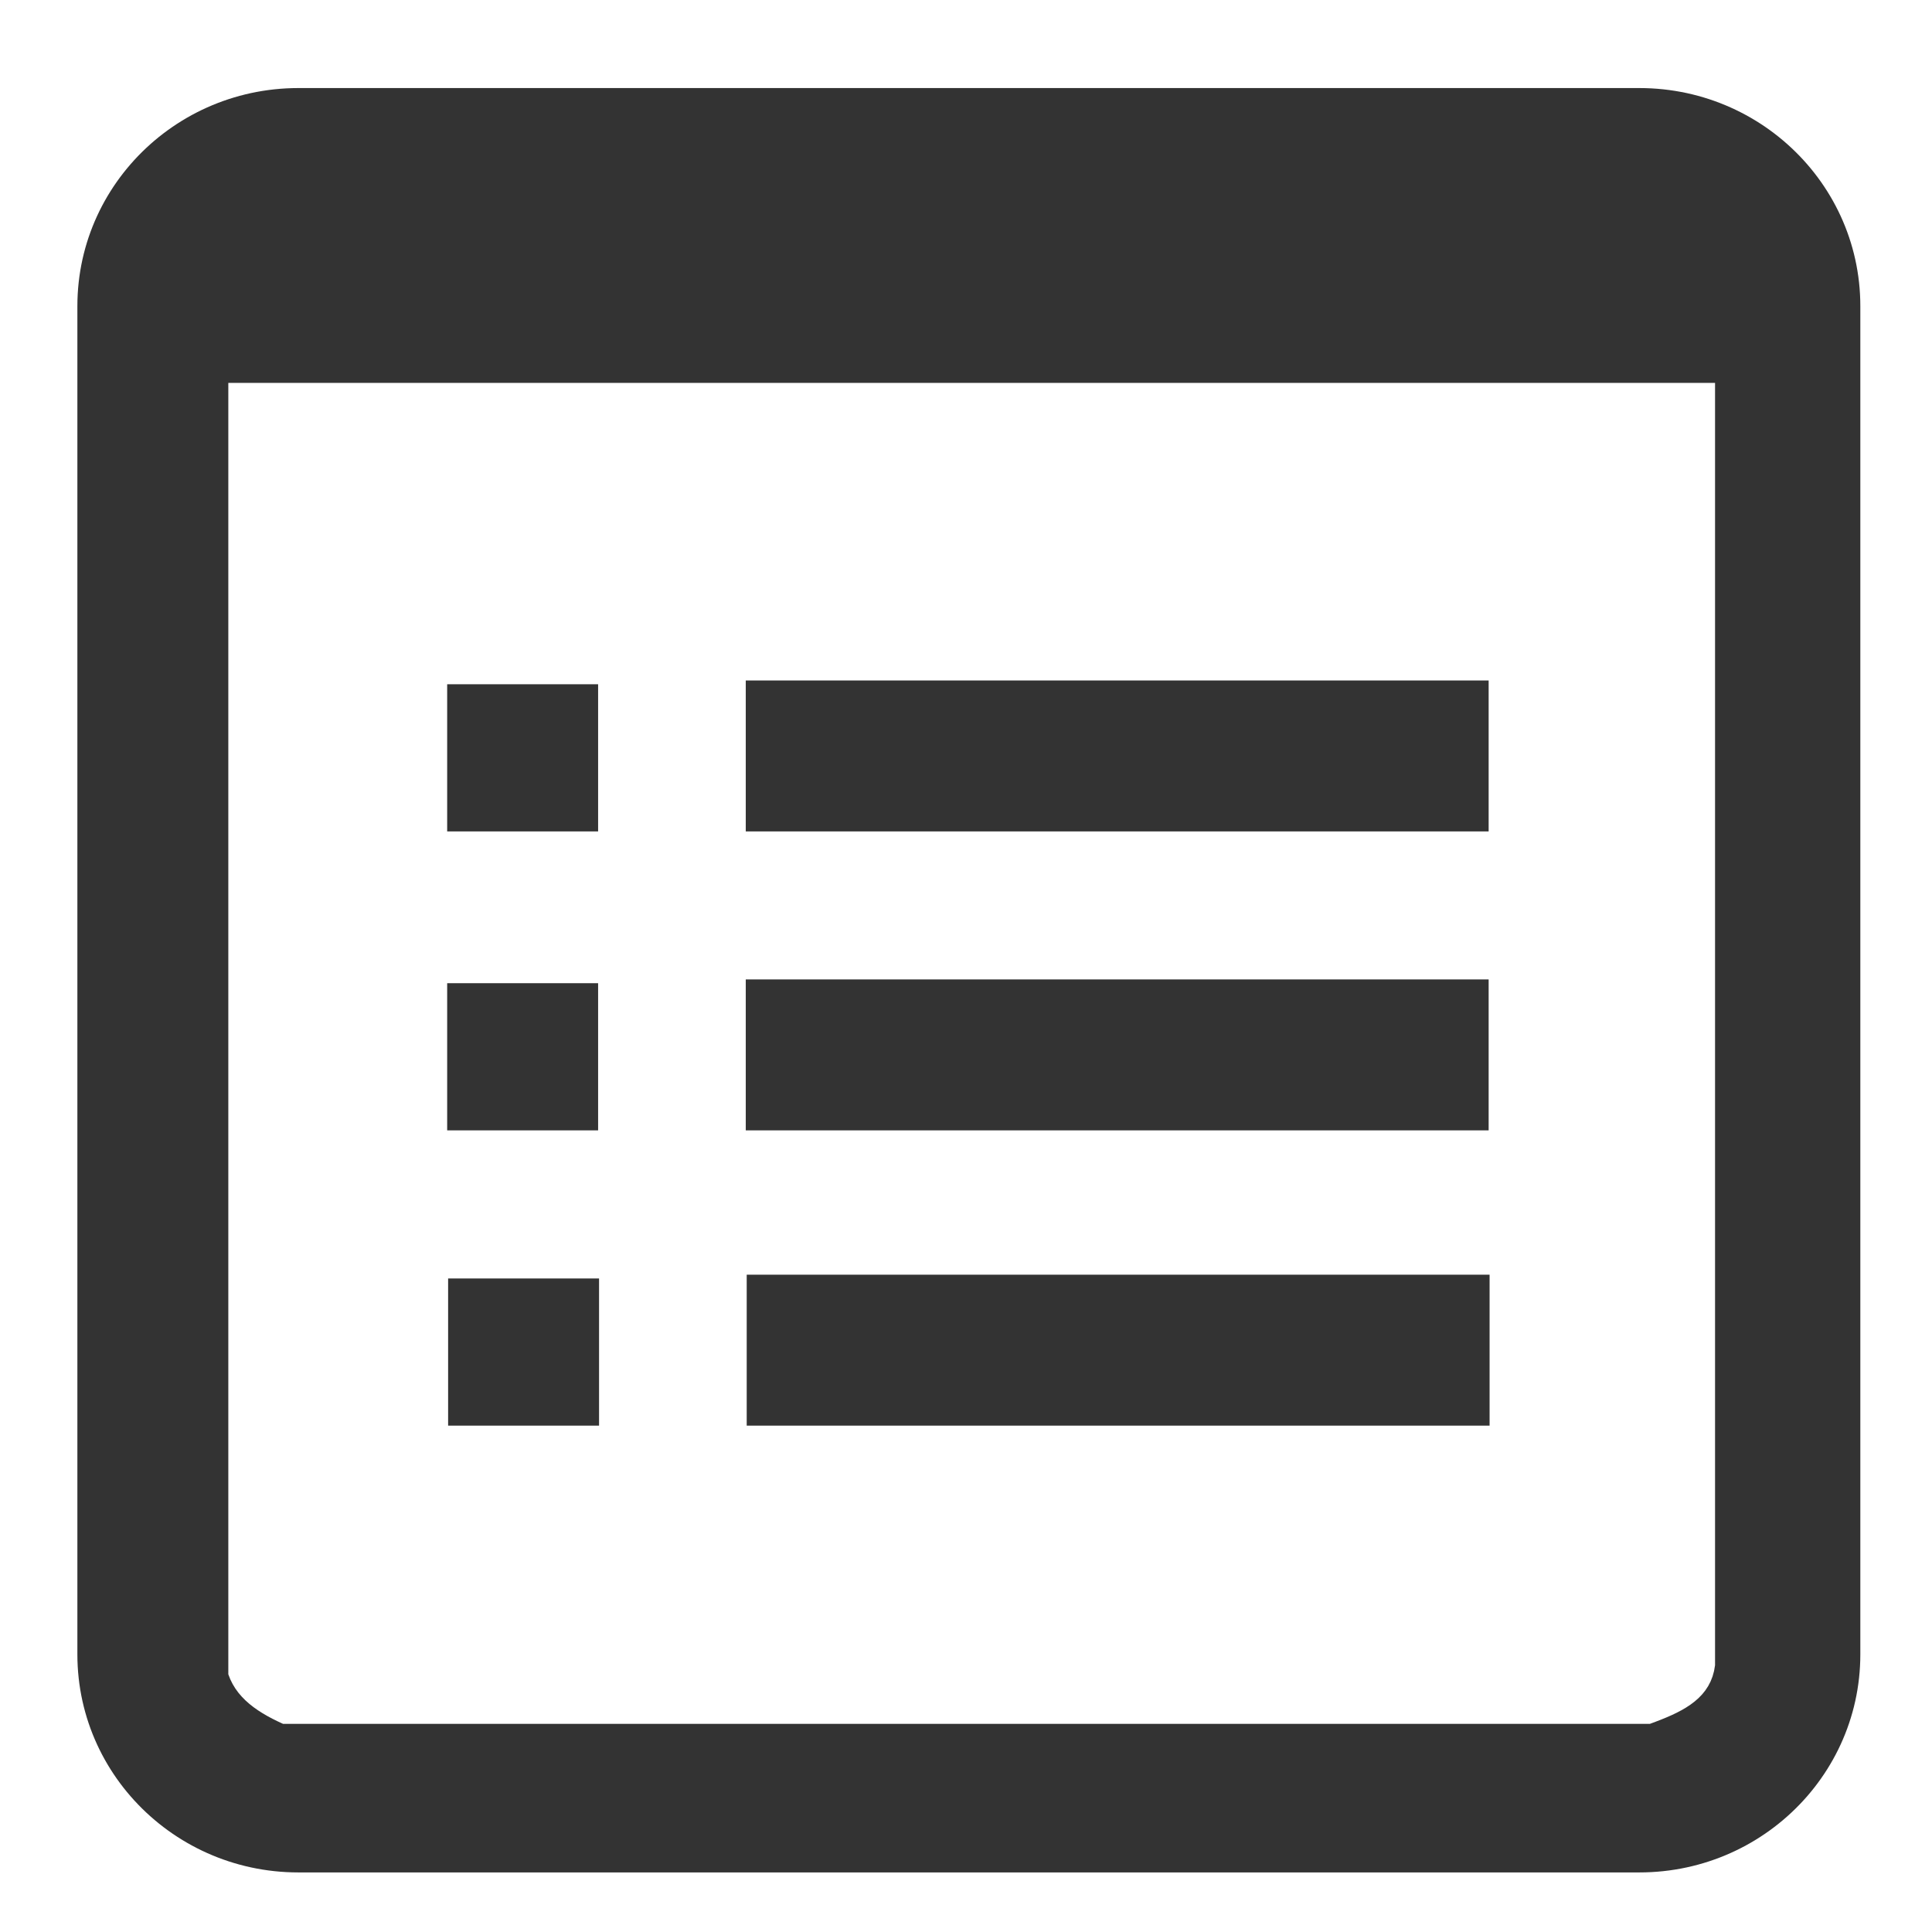
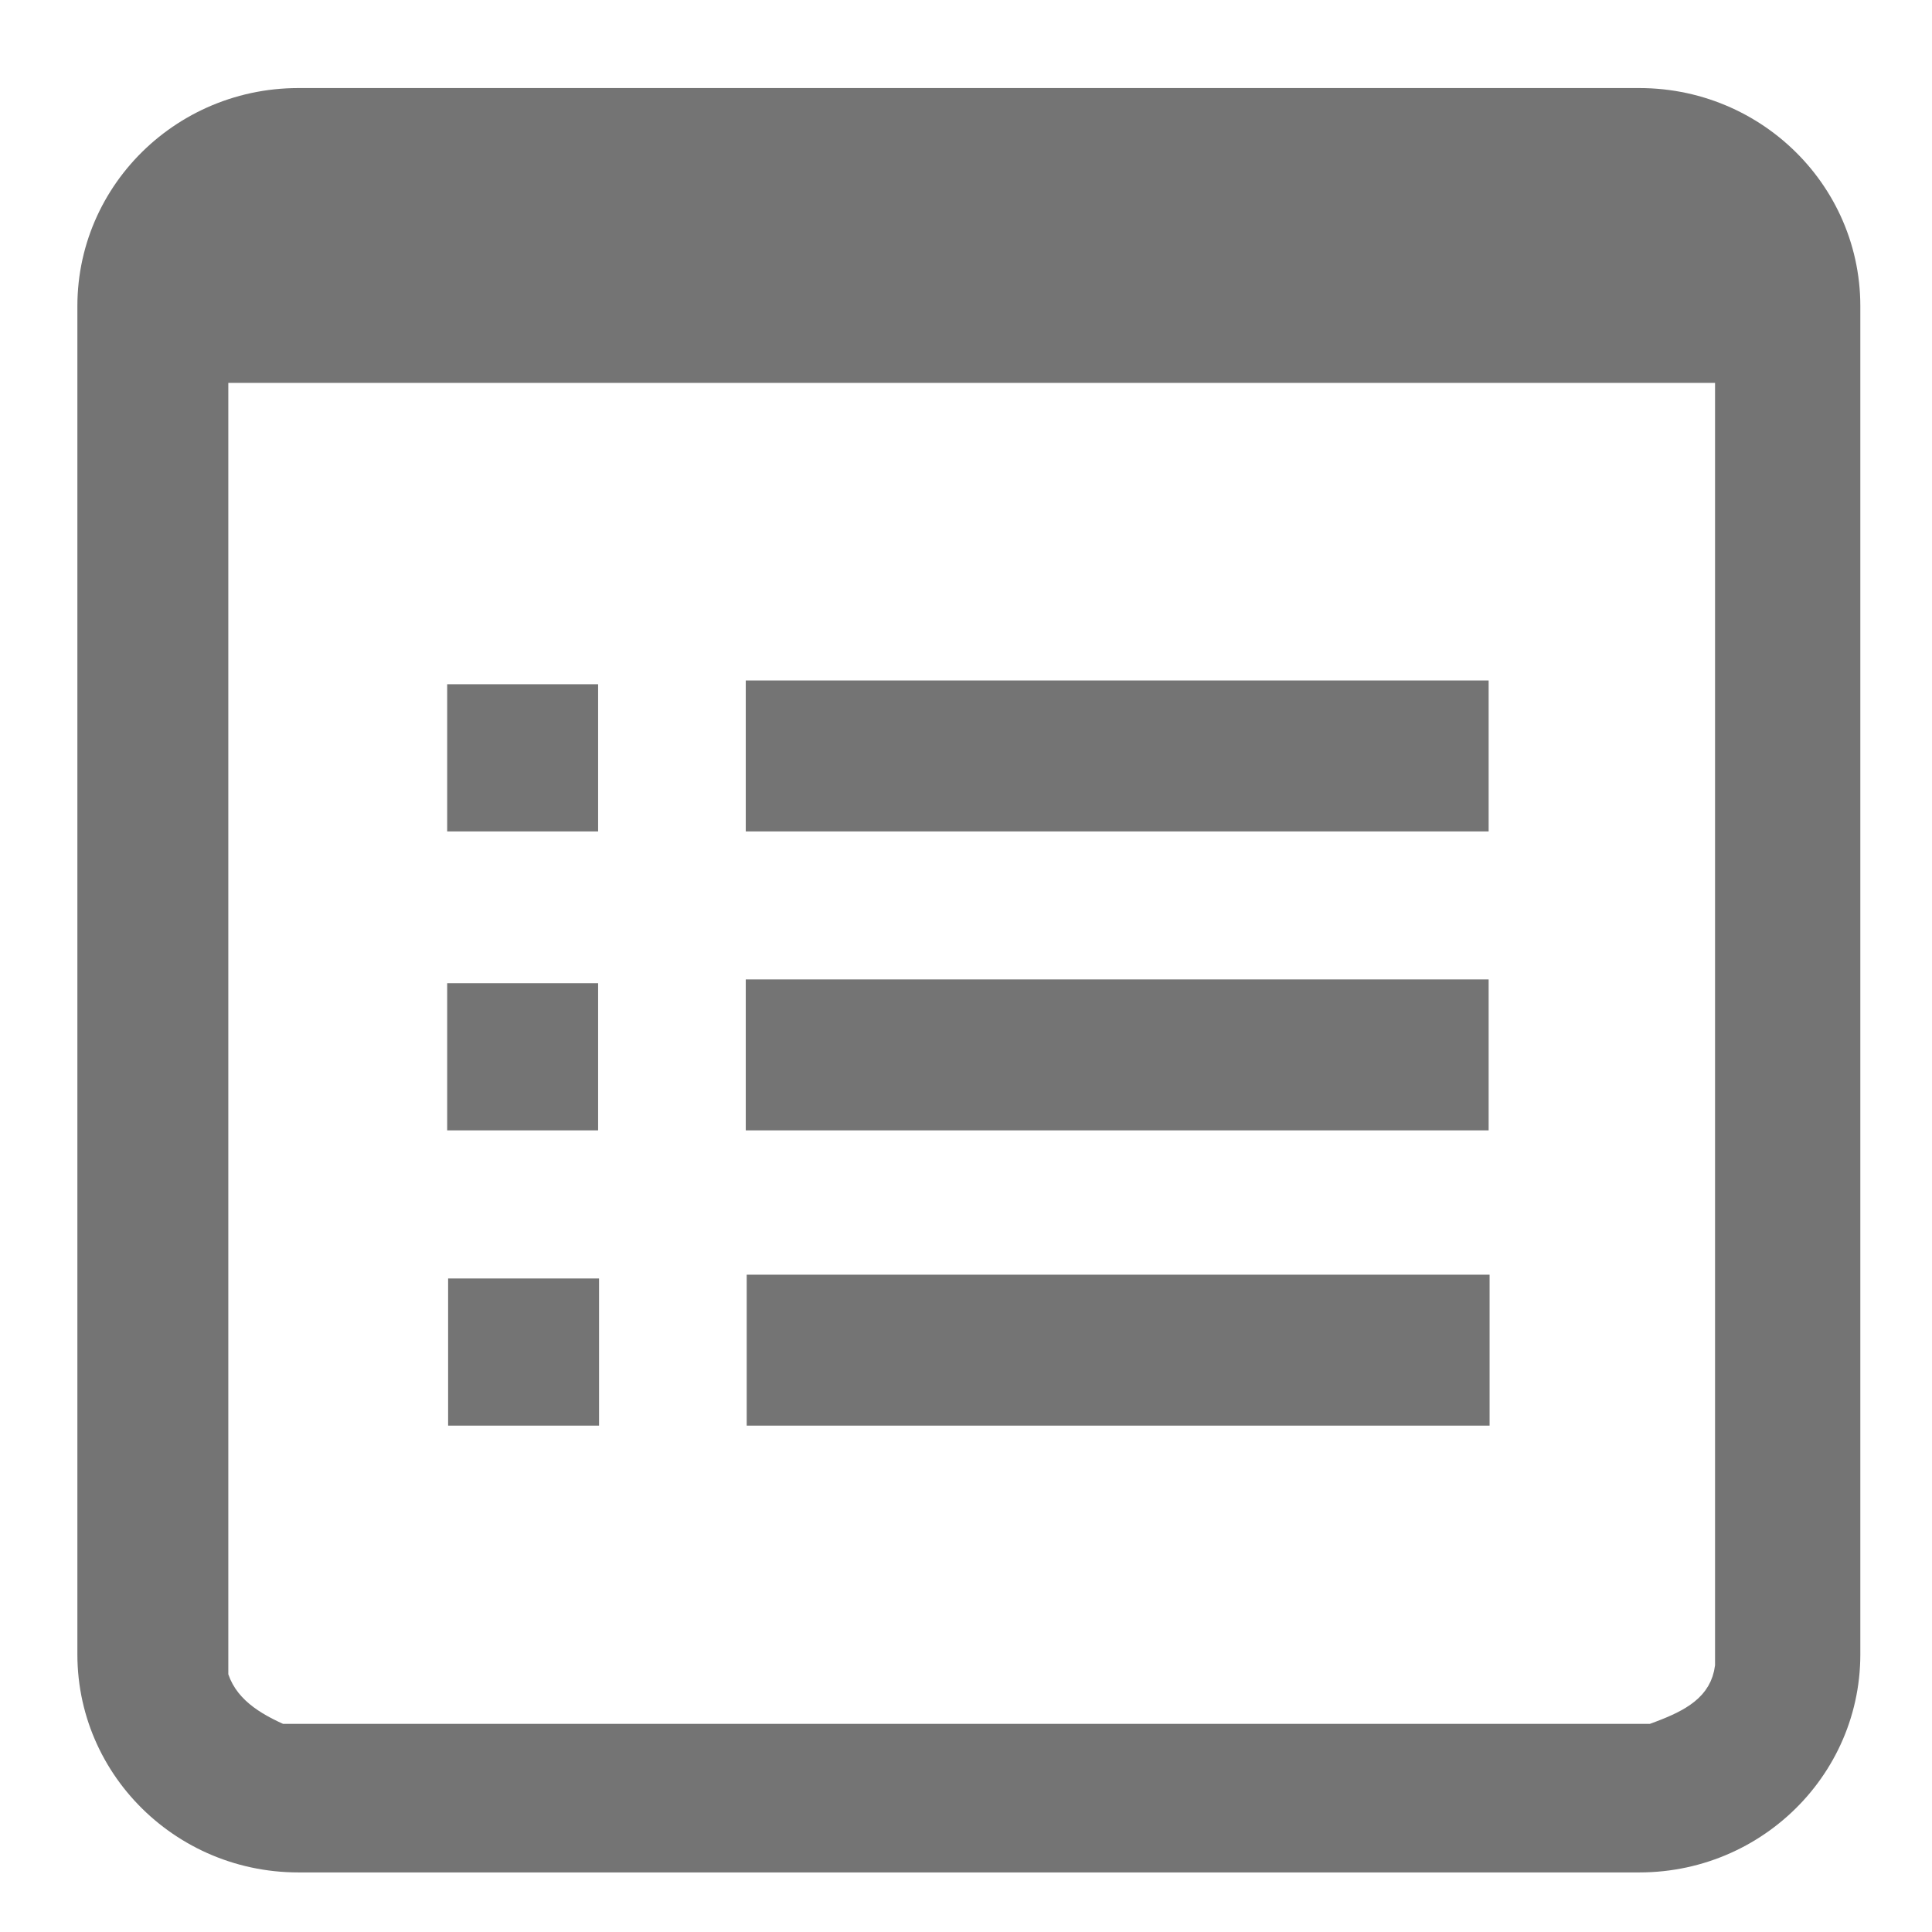
<svg xmlns="http://www.w3.org/2000/svg" width="383.953pt" height="383.953pt" viewBox="0 0 383.953 383.953">
  <defs />
-   <path id="shape0" transform="matrix(1 0 0 1 15.37768 17.49874)" fill="#333333" fill-rule="evenodd" stroke-opacity="0" stroke="#000000" stroke-width="0" stroke-linecap="square" stroke-linejoin="bevel" d="M43.925 6.84317e-15L310.406 0L311.615 0.016L312.816 0.064L314.009 0.144L315.192 0.254L316.366 0.396L317.531 0.567L318.685 0.769L319.829 0.999L320.962 1.259L322.083 1.548L323.193 1.865L324.29 2.209L325.374 2.581L326.446 2.98L327.504 3.405L328.548 3.857L329.577 4.334L330.592 4.837L331.592 5.364L332.576 5.916L333.544 6.492L334.496 7.092L335.43 7.715L336.348 8.361L337.247 9.029L338.129 9.719L338.992 10.431L339.836 11.164L340.661 11.918L341.466 12.692L342.251 13.486L343.015 14.3L343.758 15.133L344.479 15.984L345.179 16.854L345.856 17.741L346.511 18.646L347.142 19.569L347.75 20.507L348.334 21.462L348.894 22.433L349.428 23.419L349.938 24.421L350.422 25.436L350.879 26.466L351.311 27.51L351.715 28.567L352.092 29.637L352.441 30.719L352.762 31.814L353.055 32.92L353.318 34.038L353.552 35.166L353.756 36.305L353.93 37.454L354.074 38.612L354.186 39.78L354.266 40.956L354.315 42.141L354.331 43.334L354.331 311.281L354.315 312.474L354.266 313.658L354.186 314.835L354.074 316.002L353.93 317.161L353.756 318.31L353.552 319.449L353.318 320.577L353.055 321.694L352.762 322.801L352.441 323.895L352.092 324.978L351.715 326.048L351.311 327.105L350.879 328.148L350.422 329.178L349.938 330.194L349.428 331.195L348.894 332.181L348.334 333.152L347.75 334.107L347.142 335.046L346.511 335.968L345.856 336.873L345.179 337.761L344.479 338.63L343.758 339.482L343.015 340.315L342.251 341.128L341.466 341.922L340.661 342.697L339.836 343.45L338.992 344.183L338.129 344.895L337.247 345.585L336.348 346.254L335.43 346.899L334.496 347.522L333.544 348.122L332.576 348.698L331.592 349.25L330.592 349.778L329.577 350.28L328.548 350.758L327.504 351.209L326.446 351.635L325.374 352.033L324.29 352.405L323.193 352.75L322.083 353.067L320.962 353.355L319.829 353.615L318.685 353.846L317.531 354.047L316.366 354.219L315.192 354.36L314.009 354.471L312.816 354.55L311.615 354.598L310.406 354.615L43.925 354.615L42.716 354.598L41.515 354.55L40.323 354.471L39.139 354.36L37.965 354.219L36.8 354.047L35.646 353.846L34.502 353.615L33.37 353.355L32.248 353.067L31.139 352.75L30.042 352.405L28.957 352.033L27.886 351.635L26.828 351.209L25.784 350.758L24.754 350.28L23.739 349.778L22.739 349.25L21.755 348.698L20.787 348.122L19.836 347.522L18.901 346.899L17.984 346.254L17.084 345.585L16.202 344.895L15.339 344.183L14.495 343.45L13.67 342.697L12.865 341.922L12.081 341.128L11.317 340.315L10.574 339.482L9.852 338.63L9.152 337.761L8.475 336.873L7.82 335.968L7.189 335.046L6.581 334.107L5.997 333.152L5.438 332.181L4.903 331.195L4.393 330.194L3.91 329.178L3.452 328.148L3.021 327.105L2.616 326.048L2.239 324.978L1.89 323.895L1.569 322.801L1.277 321.694L1.013 320.577L0.779 319.449L0.575 318.31L0.401 317.161L0.258 316.002L0.146 314.835L0.065 313.658L0.016 312.474L6.9366e-15 311.281L0 43.334L0.016 42.141L0.065 40.956L0.146 39.78L0.258 38.612L0.401 37.454L0.575 36.305L0.779 35.166L1.013 34.038L1.277 32.92L1.569 31.814L1.89 30.719L2.239 29.637L2.616 28.567L3.021 27.51L3.452 26.466L3.91 25.436L4.393 24.421L4.903 23.419L5.438 22.433L5.997 21.462L6.581 20.507L7.189 19.569L7.82 18.646L8.475 17.741L9.152 16.854L9.852 15.984L10.574 15.133L11.317 14.3L12.081 13.486L12.865 12.692L13.67 11.918L14.495 11.164L15.339 10.431L16.202 9.719L17.084 9.029L17.984 8.361L18.901 7.715L19.836 7.092L20.787 6.492L21.755 5.916L22.739 5.364L23.739 4.837L24.754 4.334L25.784 3.857L26.828 3.405L27.886 2.98L28.957 2.581L30.042 2.209L31.139 1.865L32.248 1.548L33.37 1.259L34.502 0.999L35.646 0.769L36.8 0.567L37.965 0.396L39.139 0.254L40.323 0.144L41.515 0.064L42.716 0.016L43.925 6.84317e-15M325.46 58.594L29.996 58.594L29.996 315.242L30.388 316.239L30.855 317.178L31.393 318.063L31.999 318.896L32.668 319.68L33.397 320.42L34.18 321.118L35.014 321.776L35.896 322.399L36.82 322.989L37.783 323.55L38.781 324.084L39.809 324.594L40.864 325.085L312.524 325.085L313.617 324.678L314.697 324.261L315.759 323.828L316.796 323.375L317.803 322.897L318.775 322.388L319.705 321.845L320.587 321.262L321.417 320.635L322.188 319.958L322.895 319.228L323.531 318.438L324.092 317.585L324.57 316.664L324.962 315.669L325.26 314.596L325.46 313.44L325.46 58.594" />
-   <rect id="shape1" transform="matrix(1 0 0 1 148.209 135.2342)" fill="#333333" fill-rule="evenodd" stroke-opacity="0" stroke="#000000" stroke-width="0" stroke-linecap="square" stroke-linejoin="bevel" width="147.634" height="29.996" />
-   <rect id="shape2" transform="matrix(1 0 0 1 88.86862 135.9841)" fill="#333333" fill-rule="evenodd" stroke-opacity="0" stroke="#000000" stroke-width="0" stroke-linecap="square" stroke-linejoin="bevel" width="29.996" height="29.246" />
-   <rect id="shape3" transform="matrix(1 0 0 1 148.209 194.6444)" fill="#333333" fill-rule="evenodd" stroke-opacity="0" stroke="#000000" stroke-width="0" stroke-linecap="square" stroke-linejoin="bevel" width="147.634" height="29.996" />
-   <rect id="shape4" transform="matrix(1 0 0 1 88.86862 195.3943)" fill="#333333" fill-rule="evenodd" stroke-opacity="0" stroke="#000000" stroke-width="0" stroke-linecap="square" stroke-linejoin="bevel" width="29.996" height="29.246" />
-   <rect id="shape5" transform="matrix(1 0 0 1 148.3965 253.3246)" fill="#333333" fill-rule="evenodd" stroke-opacity="0" stroke="#000000" stroke-width="0" stroke-linecap="square" stroke-linejoin="bevel" width="147.634" height="29.996" />
-   <rect id="shape6" transform="matrix(1 0 0 1 89.05609 254.0745)" fill="#333333" fill-rule="evenodd" stroke-opacity="0" stroke="#000000" stroke-width="0" stroke-linecap="square" stroke-linejoin="bevel" width="29.996" height="29.246" />
+   <path id="shape0" transform="matrix(1 0 0 1 15.37768 17.49874)" fill="#747474" fill-rule="evenodd" stroke-opacity="0" stroke="#000000" stroke-width="0" stroke-linecap="square" stroke-linejoin="bevel" d="M43.925 6.84317e-15L310.406 0L311.615 0.016L312.816 0.064L314.009 0.144L315.192 0.254L316.366 0.396L317.531 0.567L318.685 0.769L319.829 0.999L320.962 1.259L322.083 1.548L323.193 1.865L324.29 2.209L325.374 2.581L326.446 2.98L327.504 3.405L328.548 3.857L329.577 4.334L330.592 4.837L331.592 5.364L332.576 5.916L333.544 6.492L334.496 7.092L335.43 7.715L336.348 8.361L337.247 9.029L338.129 9.719L338.992 10.431L339.836 11.164L340.661 11.918L341.466 12.692L342.251 13.486L343.015 14.3L343.758 15.133L344.479 15.984L345.179 16.854L345.856 17.741L346.511 18.646L347.142 19.569L347.75 20.507L348.334 21.462L348.894 22.433L349.428 23.419L349.938 24.421L350.422 25.436L350.879 26.466L351.311 27.51L351.715 28.567L352.092 29.637L352.441 30.719L352.762 31.814L353.055 32.92L353.318 34.038L353.552 35.166L353.756 36.305L353.93 37.454L354.074 38.612L354.186 39.78L354.266 40.956L354.315 42.141L354.331 43.334L354.331 311.281L354.315 312.474L354.266 313.658L354.186 314.835L354.074 316.002L353.93 317.161L353.756 318.31L353.552 319.449L353.318 320.577L353.055 321.694L352.762 322.801L352.441 323.895L352.092 324.978L351.715 326.048L351.311 327.105L350.879 328.148L350.422 329.178L349.938 330.194L349.428 331.195L348.894 332.181L348.334 333.152L347.75 334.107L347.142 335.046L346.511 335.968L345.856 336.873L345.179 337.761L344.479 338.63L343.758 339.482L343.015 340.315L342.251 341.128L341.466 341.922L340.661 342.697L339.836 343.45L338.992 344.183L338.129 344.895L337.247 345.585L336.348 346.254L335.43 346.899L334.496 347.522L333.544 348.122L332.576 348.698L331.592 349.25L330.592 349.778L329.577 350.28L328.548 350.758L327.504 351.209L326.446 351.635L325.374 352.033L324.29 352.405L323.193 352.75L322.083 353.067L320.962 353.355L319.829 353.615L318.685 353.846L317.531 354.047L316.366 354.219L315.192 354.36L314.009 354.471L312.816 354.55L311.615 354.598L310.406 354.615L43.925 354.615L42.716 354.598L41.515 354.55L40.323 354.471L39.139 354.36L37.965 354.219L36.8 354.047L35.646 353.846L34.502 353.615L33.37 353.355L32.248 353.067L31.139 352.75L30.042 352.405L28.957 352.033L27.886 351.635L26.828 351.209L25.784 350.758L24.754 350.28L23.739 349.778L22.739 349.25L21.755 348.698L20.787 348.122L19.836 347.522L18.901 346.899L17.984 346.254L17.084 345.585L16.202 344.895L15.339 344.183L14.495 343.45L13.67 342.697L12.865 341.922L12.081 341.128L11.317 340.315L10.574 339.482L9.852 338.63L9.152 337.761L8.475 336.873L7.82 335.968L7.189 335.046L6.581 334.107L5.997 333.152L5.438 332.181L4.903 331.195L4.393 330.194L3.91 329.178L3.452 328.148L3.021 327.105L2.616 326.048L2.239 324.978L1.89 323.895L1.569 322.801L1.277 321.694L1.013 320.577L0.779 319.449L0.575 318.31L0.401 317.161L0.258 316.002L0.146 314.835L0.065 313.658L0.016 312.474L6.9366e-15 311.281L0 43.334L0.016 42.141L0.065 40.956L0.146 39.78L0.258 38.612L0.401 37.454L0.575 36.305L0.779 35.166L1.013 34.038L1.277 32.92L1.569 31.814L1.89 30.719L2.239 29.637L2.616 28.567L3.021 27.51L3.452 26.466L3.91 25.436L4.393 24.421L4.903 23.419L5.438 22.433L5.997 21.462L6.581 20.507L7.189 19.569L7.82 18.646L8.475 17.741L9.152 16.854L9.852 15.984L10.574 15.133L11.317 14.3L12.081 13.486L12.865 12.692L13.67 11.918L14.495 11.164L15.339 10.431L16.202 9.719L17.084 9.029L17.984 8.361L18.901 7.715L19.836 7.092L20.787 6.492L21.755 5.916L22.739 5.364L23.739 4.837L24.754 4.334L25.784 3.857L26.828 3.405L27.886 2.98L28.957 2.581L30.042 2.209L31.139 1.865L32.248 1.548L33.37 1.259L34.502 0.999L35.646 0.769L36.8 0.567L37.965 0.396L39.139 0.254L40.323 0.144L41.515 0.064L42.716 0.016L43.925 6.84317e-15M325.46 58.594L29.996 58.594L29.996 315.242L30.388 316.239L30.855 317.178L31.393 318.063L31.999 318.896L32.668 319.68L33.397 320.42L34.18 321.118L35.014 321.776L35.896 322.399L36.82 322.989L37.783 323.55L38.781 324.084L39.809 324.594L40.864 325.085L312.524 325.085L313.617 324.678L314.697 324.261L315.759 323.828L316.796 323.375L317.803 322.897L318.775 322.388L319.705 321.845L320.587 321.262L321.417 320.635L322.188 319.958L322.895 319.228L323.531 318.438L324.092 317.585L324.57 316.664L324.962 315.669L325.26 314.596L325.46 313.44L325.46 58.594" />
+   <rect id="shape1" transform="matrix(1 0 0 1 148.209 135.2342)" fill="#747474" fill-rule="evenodd" stroke-opacity="0" stroke="#000000" stroke-width="0" stroke-linecap="square" stroke-linejoin="bevel" width="147.634" height="29.996" />
+   <rect id="shape2" transform="matrix(1 0 0 1 88.86862 135.9841)" fill="#747474" fill-rule="evenodd" stroke-opacity="0" stroke="#000000" stroke-width="0" stroke-linecap="square" stroke-linejoin="bevel" width="29.996" height="29.246" />
+   <rect id="shape3" transform="matrix(1 0 0 1 148.209 194.6444)" fill="#747474" fill-rule="evenodd" stroke-opacity="0" stroke="#000000" stroke-width="0" stroke-linecap="square" stroke-linejoin="bevel" width="147.634" height="29.996" />
+   <rect id="shape4" transform="matrix(1 0 0 1 88.86862 195.3943)" fill="#747474" fill-rule="evenodd" stroke-opacity="0" stroke="#000000" stroke-width="0" stroke-linecap="square" stroke-linejoin="bevel" width="29.996" height="29.246" />
+   <rect id="shape5" transform="matrix(1 0 0 1 148.3965 253.3246)" fill="#747474" fill-rule="evenodd" stroke-opacity="0" stroke="#000000" stroke-width="0" stroke-linecap="square" stroke-linejoin="bevel" width="147.634" height="29.996" />
+   <rect id="shape6" transform="matrix(1 0 0 1 89.05609 254.0745)" fill="#747474" fill-rule="evenodd" stroke-opacity="0" stroke="#000000" stroke-width="0" stroke-linecap="square" stroke-linejoin="bevel" width="29.996" height="29.246" />
</svg>
